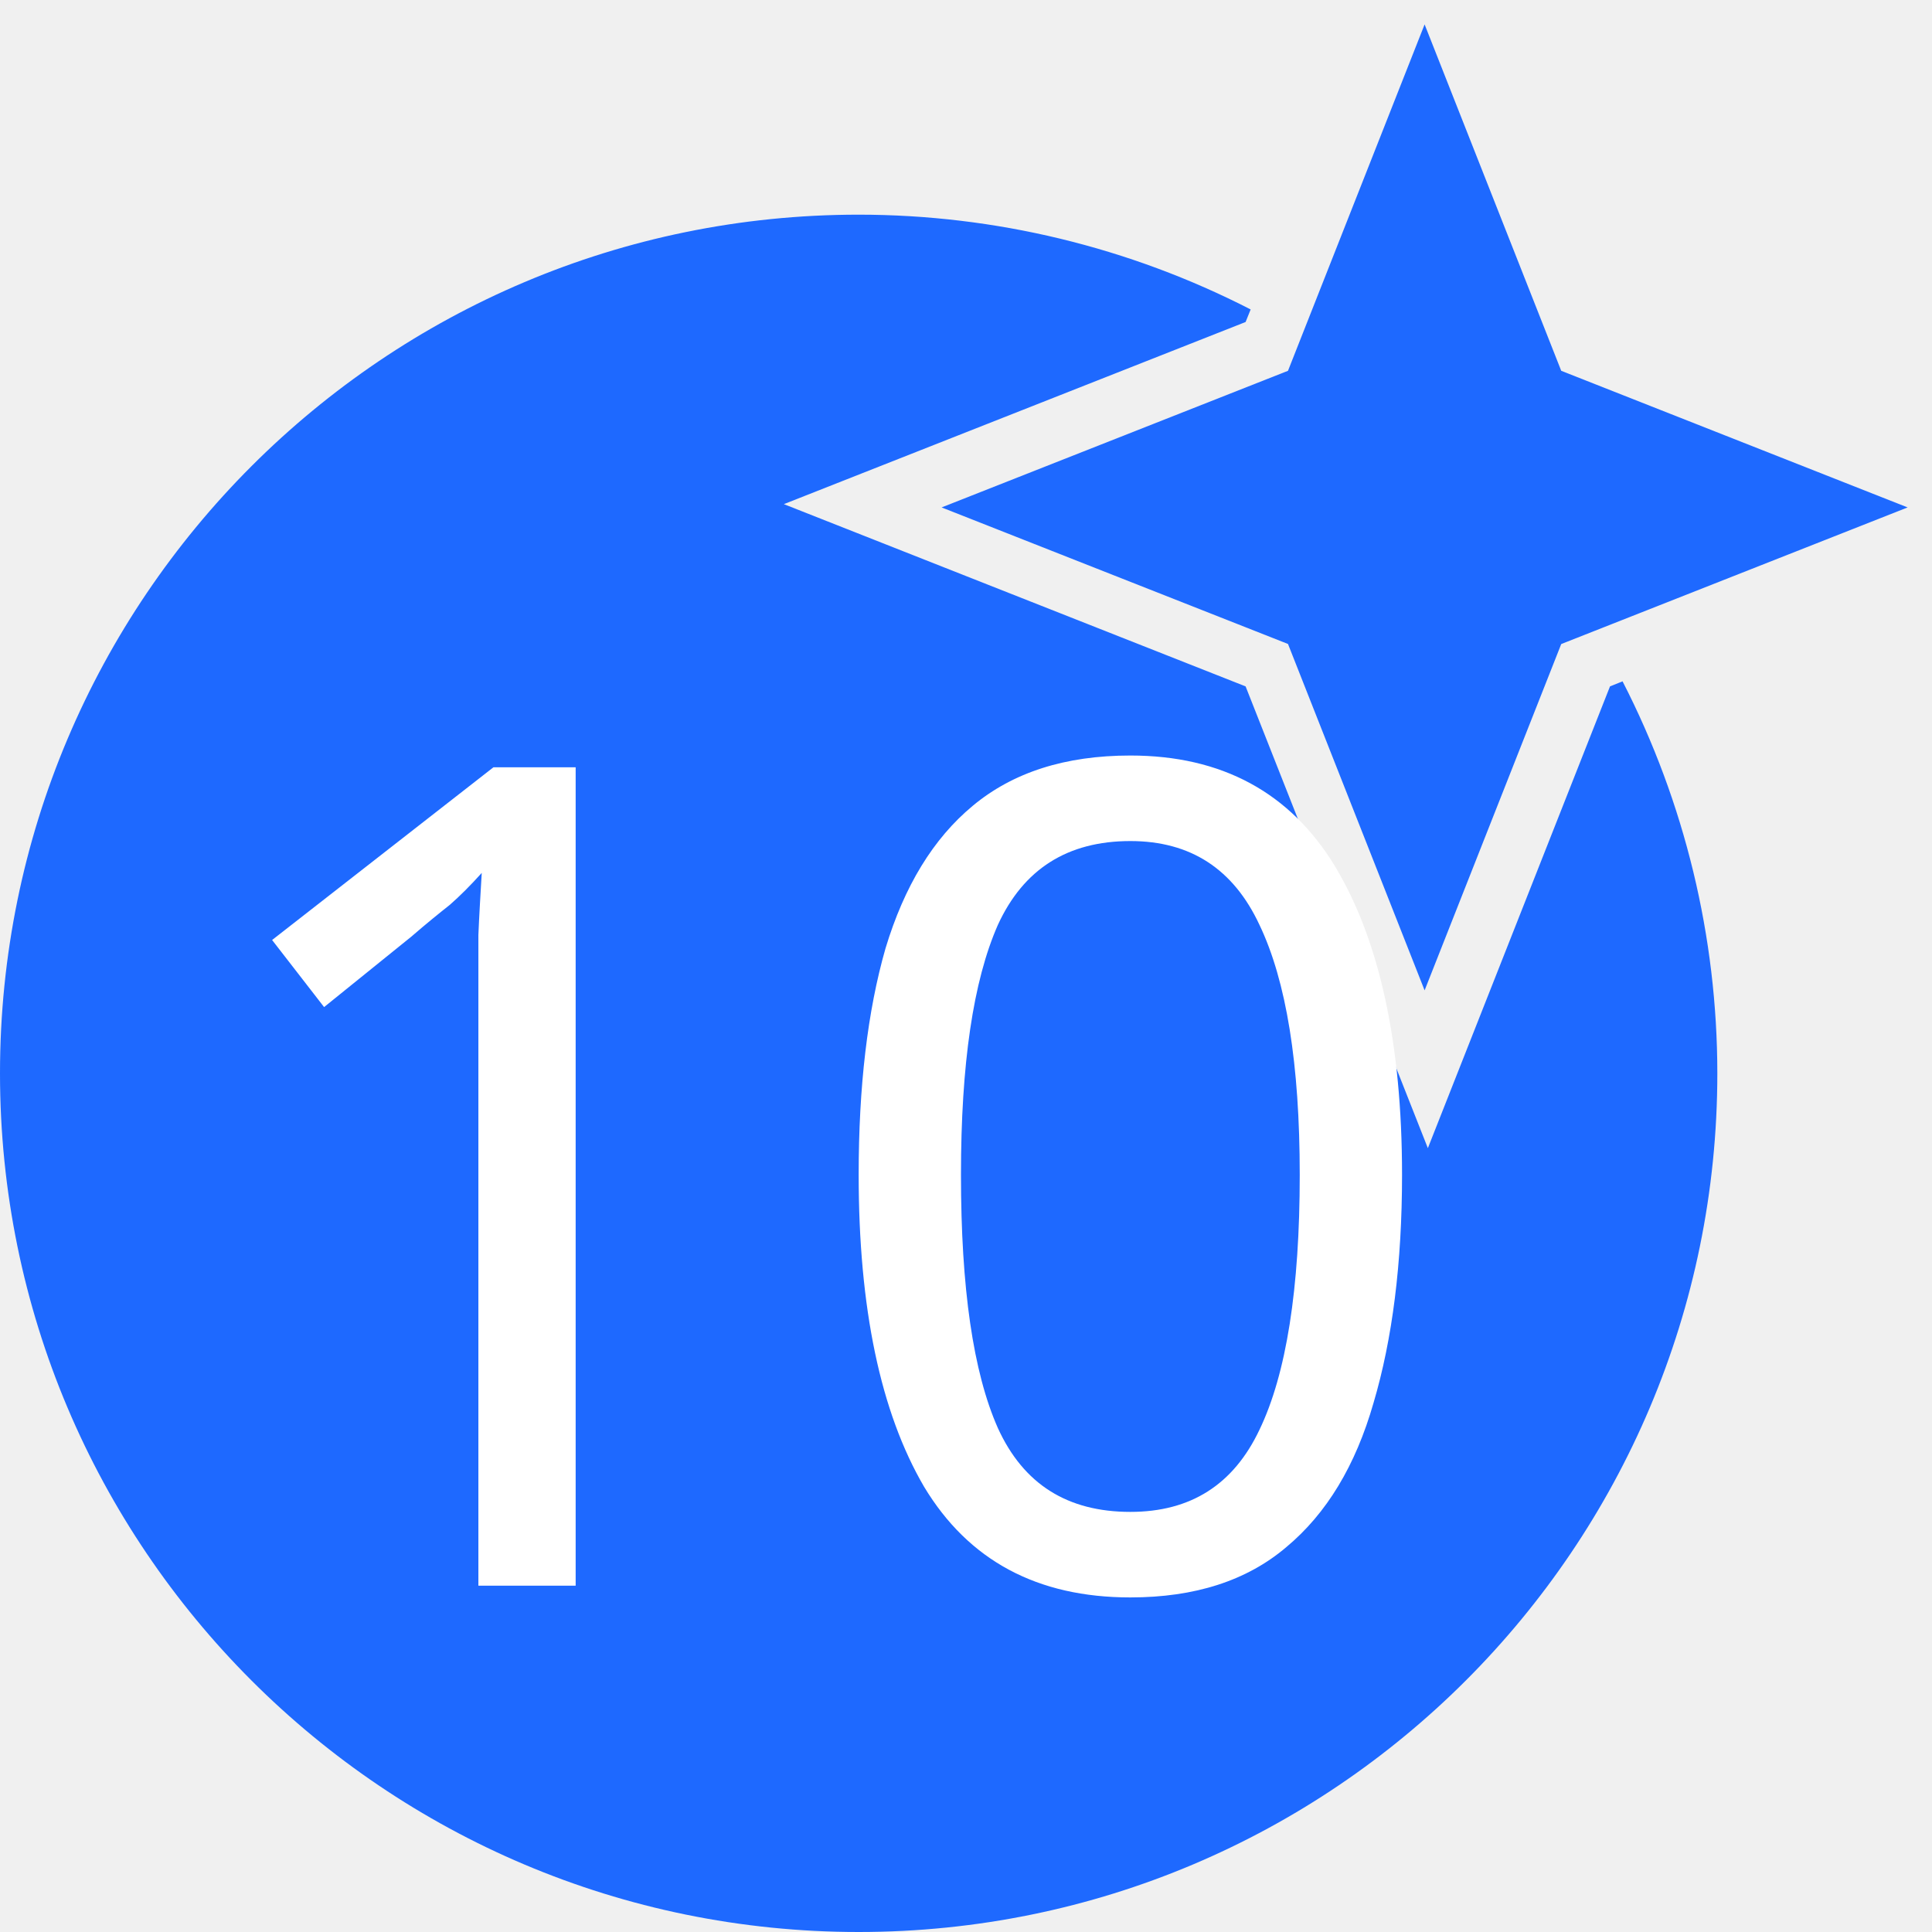
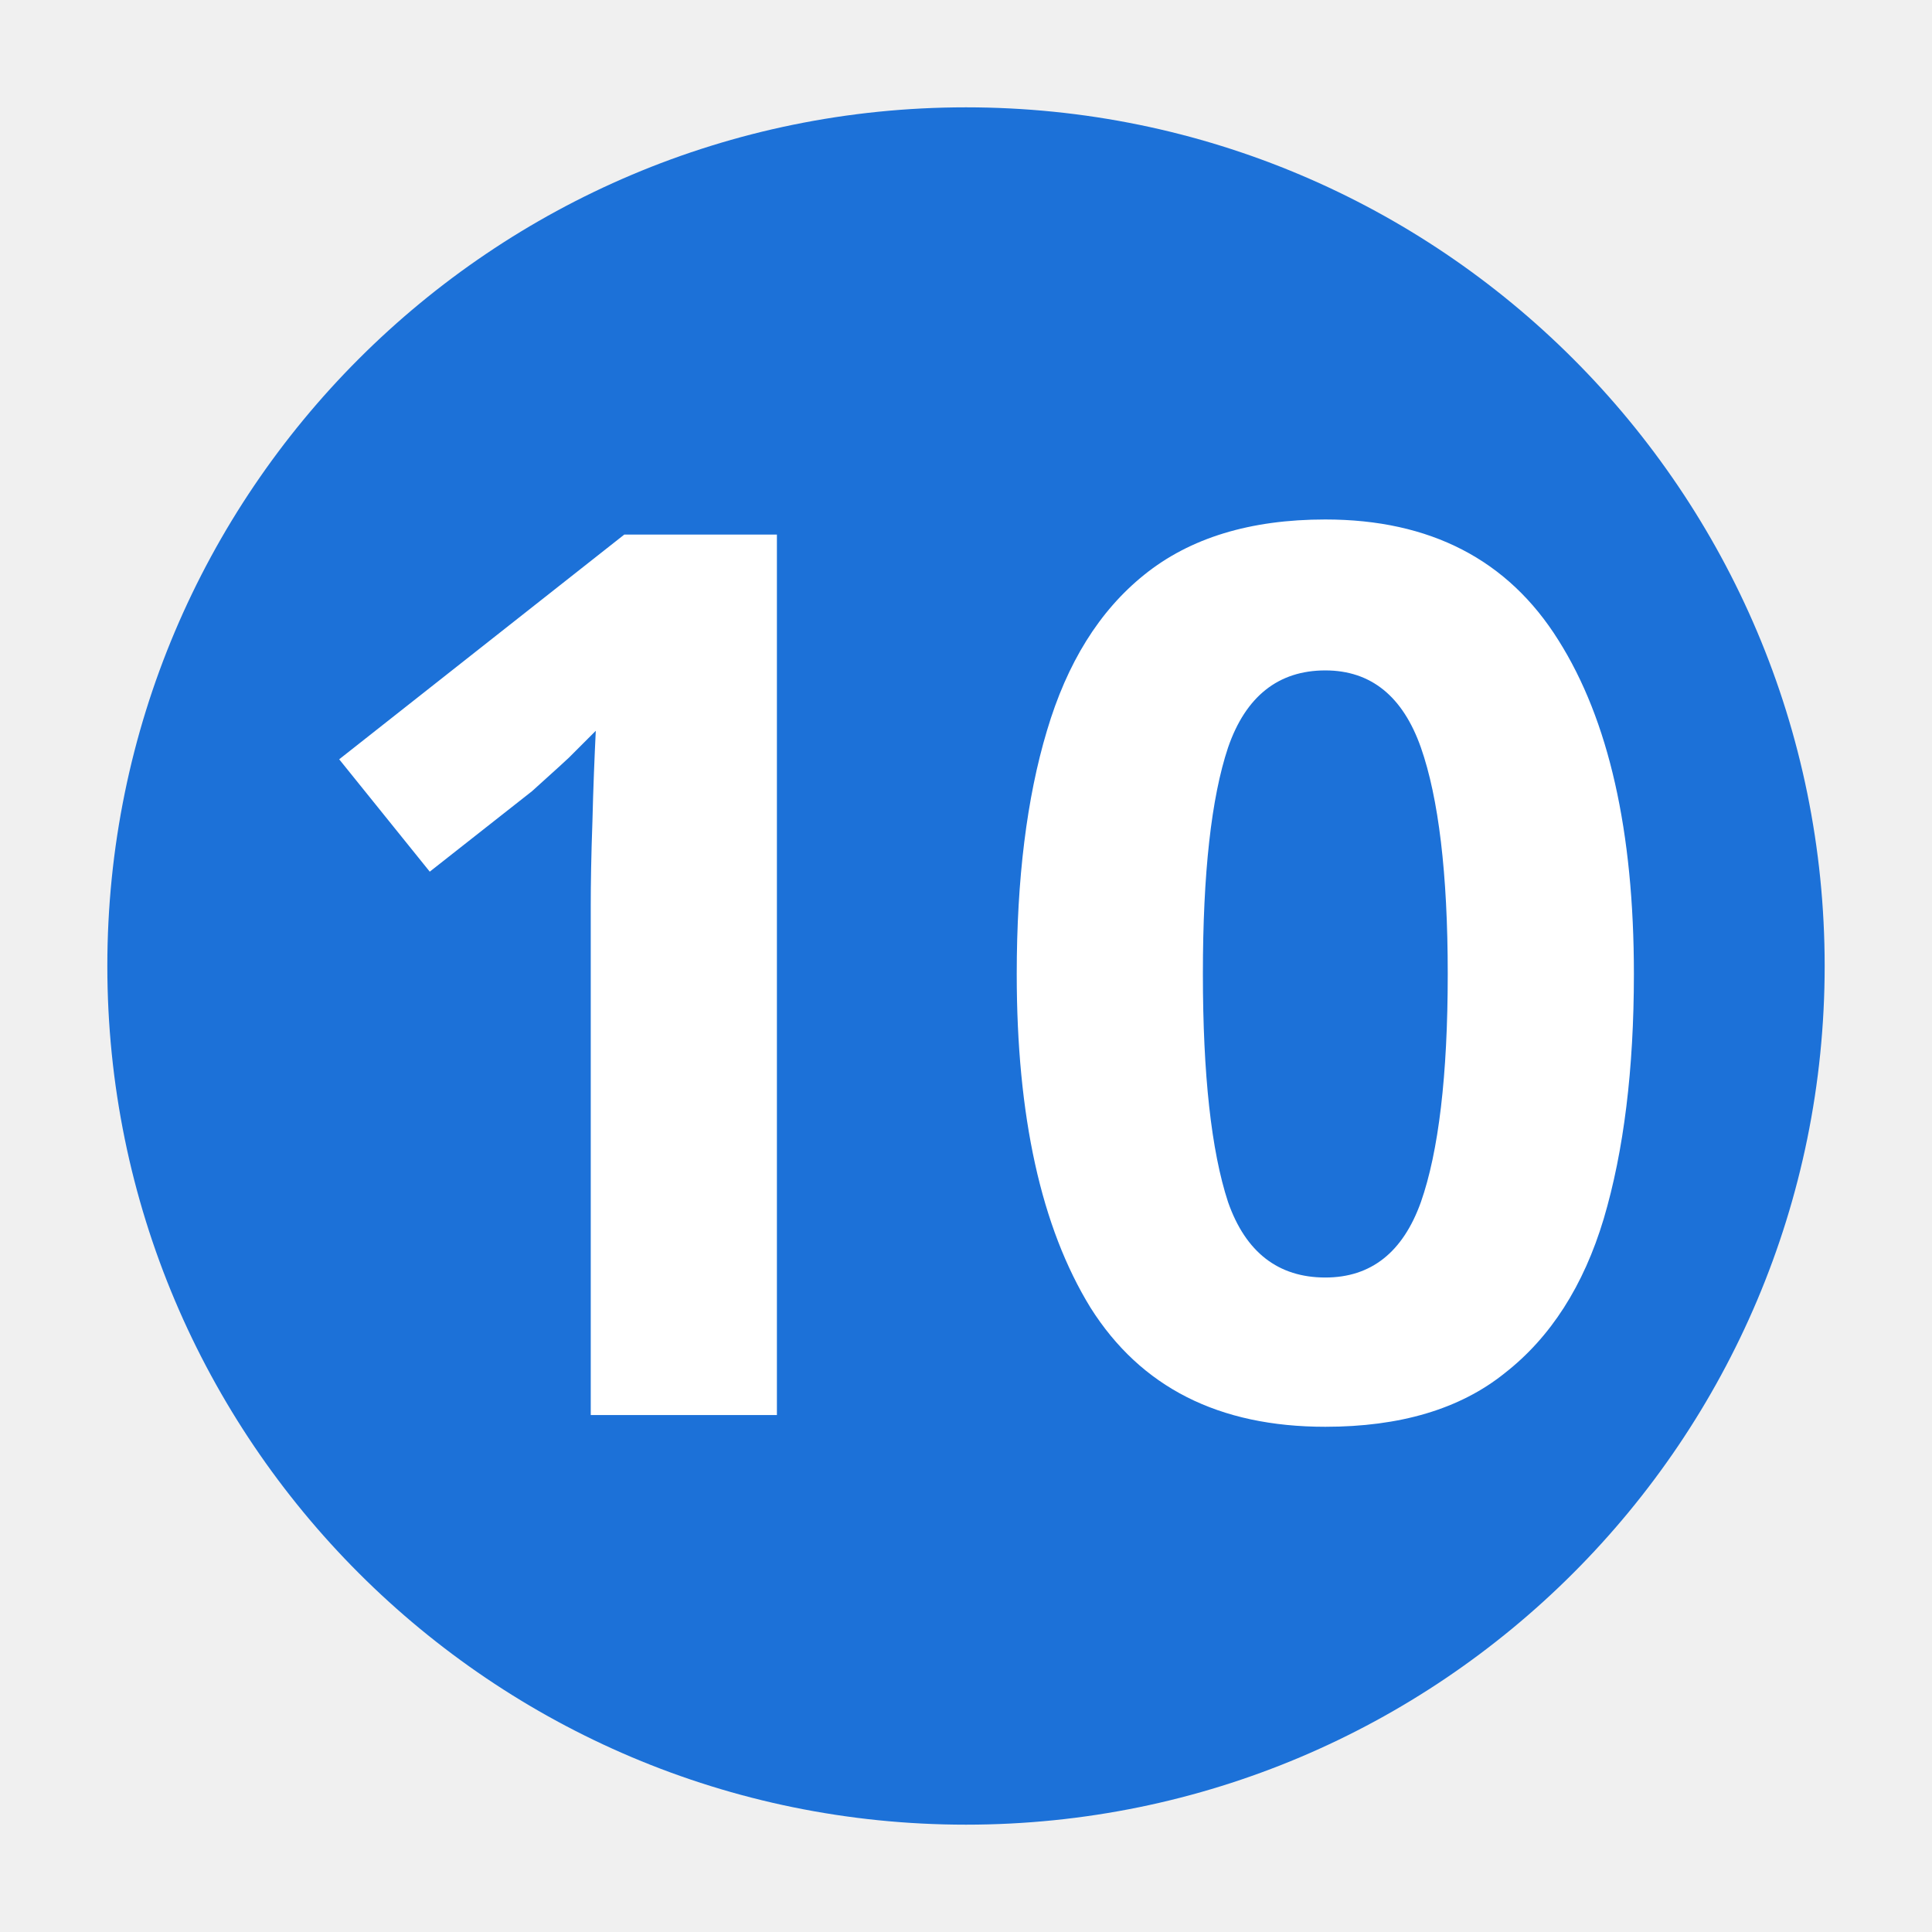
<svg xmlns="http://www.w3.org/2000/svg" viewBox="0 0 18 18" width="18" height="18" version="1.1" id="svg1">
  <defs id="defs1" />
-   <path id="path1" style="fill:#1e69ff;fill-opacity:1;stroke-width:4.444;stroke-linecap:round;stroke-linejoin:bevel;paint-order:markers stroke fill" d="M 8 2 A 8 8 0 0 0 0 10 A 8 8 0 0 0 8 18 A 8 8 0 0 0 16 10 A 8 8 0 0 0 15.117 6.348 L 15 6.395 L 13.303 10.697 L 11.605 6.395 L 7.303 4.697 L 11.605 3 L 11.652 2.883 A 8 8 0 0 0 8 2 z " />
-   <path style="display:inline;fill:#1e69ff;fill-opacity:1;stroke-width:5;stroke-linecap:round;stroke-linejoin:bevel;paint-order:markers stroke fill" id="path3" d="M 13.68,6.787 11.932,2.355 7.5,0.608 11.932,-1.14 13.68,-5.572 l 1.748,4.432 4.432,1.748 -4.432,1.748 z" transform="matrix(0.7281784,0,0,0.7281784,3.311311,4.284839)" />
-   <text xml:space="preserve" style="font-weight:bold;font-size:10.667px;font-family:'Adwaita Sans';-inkscape-font-specification:'Adwaita Sans Bold';letter-spacing:-0.2px;word-spacing:0px;writing-mode:lr-tb;direction:ltr;fill:#ffffff;fill-opacity:1;stroke-width:5;stroke-linecap:round;stroke-linejoin:bevel;paint-order:markers stroke fill" x="1.582" y="14.775" id="text3">
-     <tspan id="tspan3" x="1.582" y="14.775" style="font-style:normal;font-variant:normal;font-weight:normal;font-stretch:normal;font-size:10.667px;font-family:'Adwaita Sans';-inkscape-font-specification:'Adwaita Sans, @opsz=32,wght=700';font-variant-ligatures:normal;font-variant-caps:normal;font-variant-numeric:normal;font-variant-east-asian:normal;font-variation-settings:'opsz' 32, 'wght' 700;letter-spacing:-0.2px;word-spacing:0px">10</tspan>
-   </text>
+   <circle style="fill:#1c71d8;stroke-width:5;stroke-linecap:round;stroke-linejoin:bevel;paint-order:markers stroke fill" id="path3" cx="9" cy="9" r="8" />
+   <text xml:space="preserve" style="font-weight:bold;font-size:11.5px;font-family:'Adwaita Sans';-inkscape-font-specification:'Adwaita Sans Bold';text-align:center;writing-mode:lr-tb;direction:ltr;text-anchor:middle;fill:#ffffff;fill-opacity:1;stroke-width:5;stroke-linecap:round;stroke-linejoin:bevel;paint-order:markers stroke fill" x="9.067" y="13.183" id="text3">10</text>
</svg>
